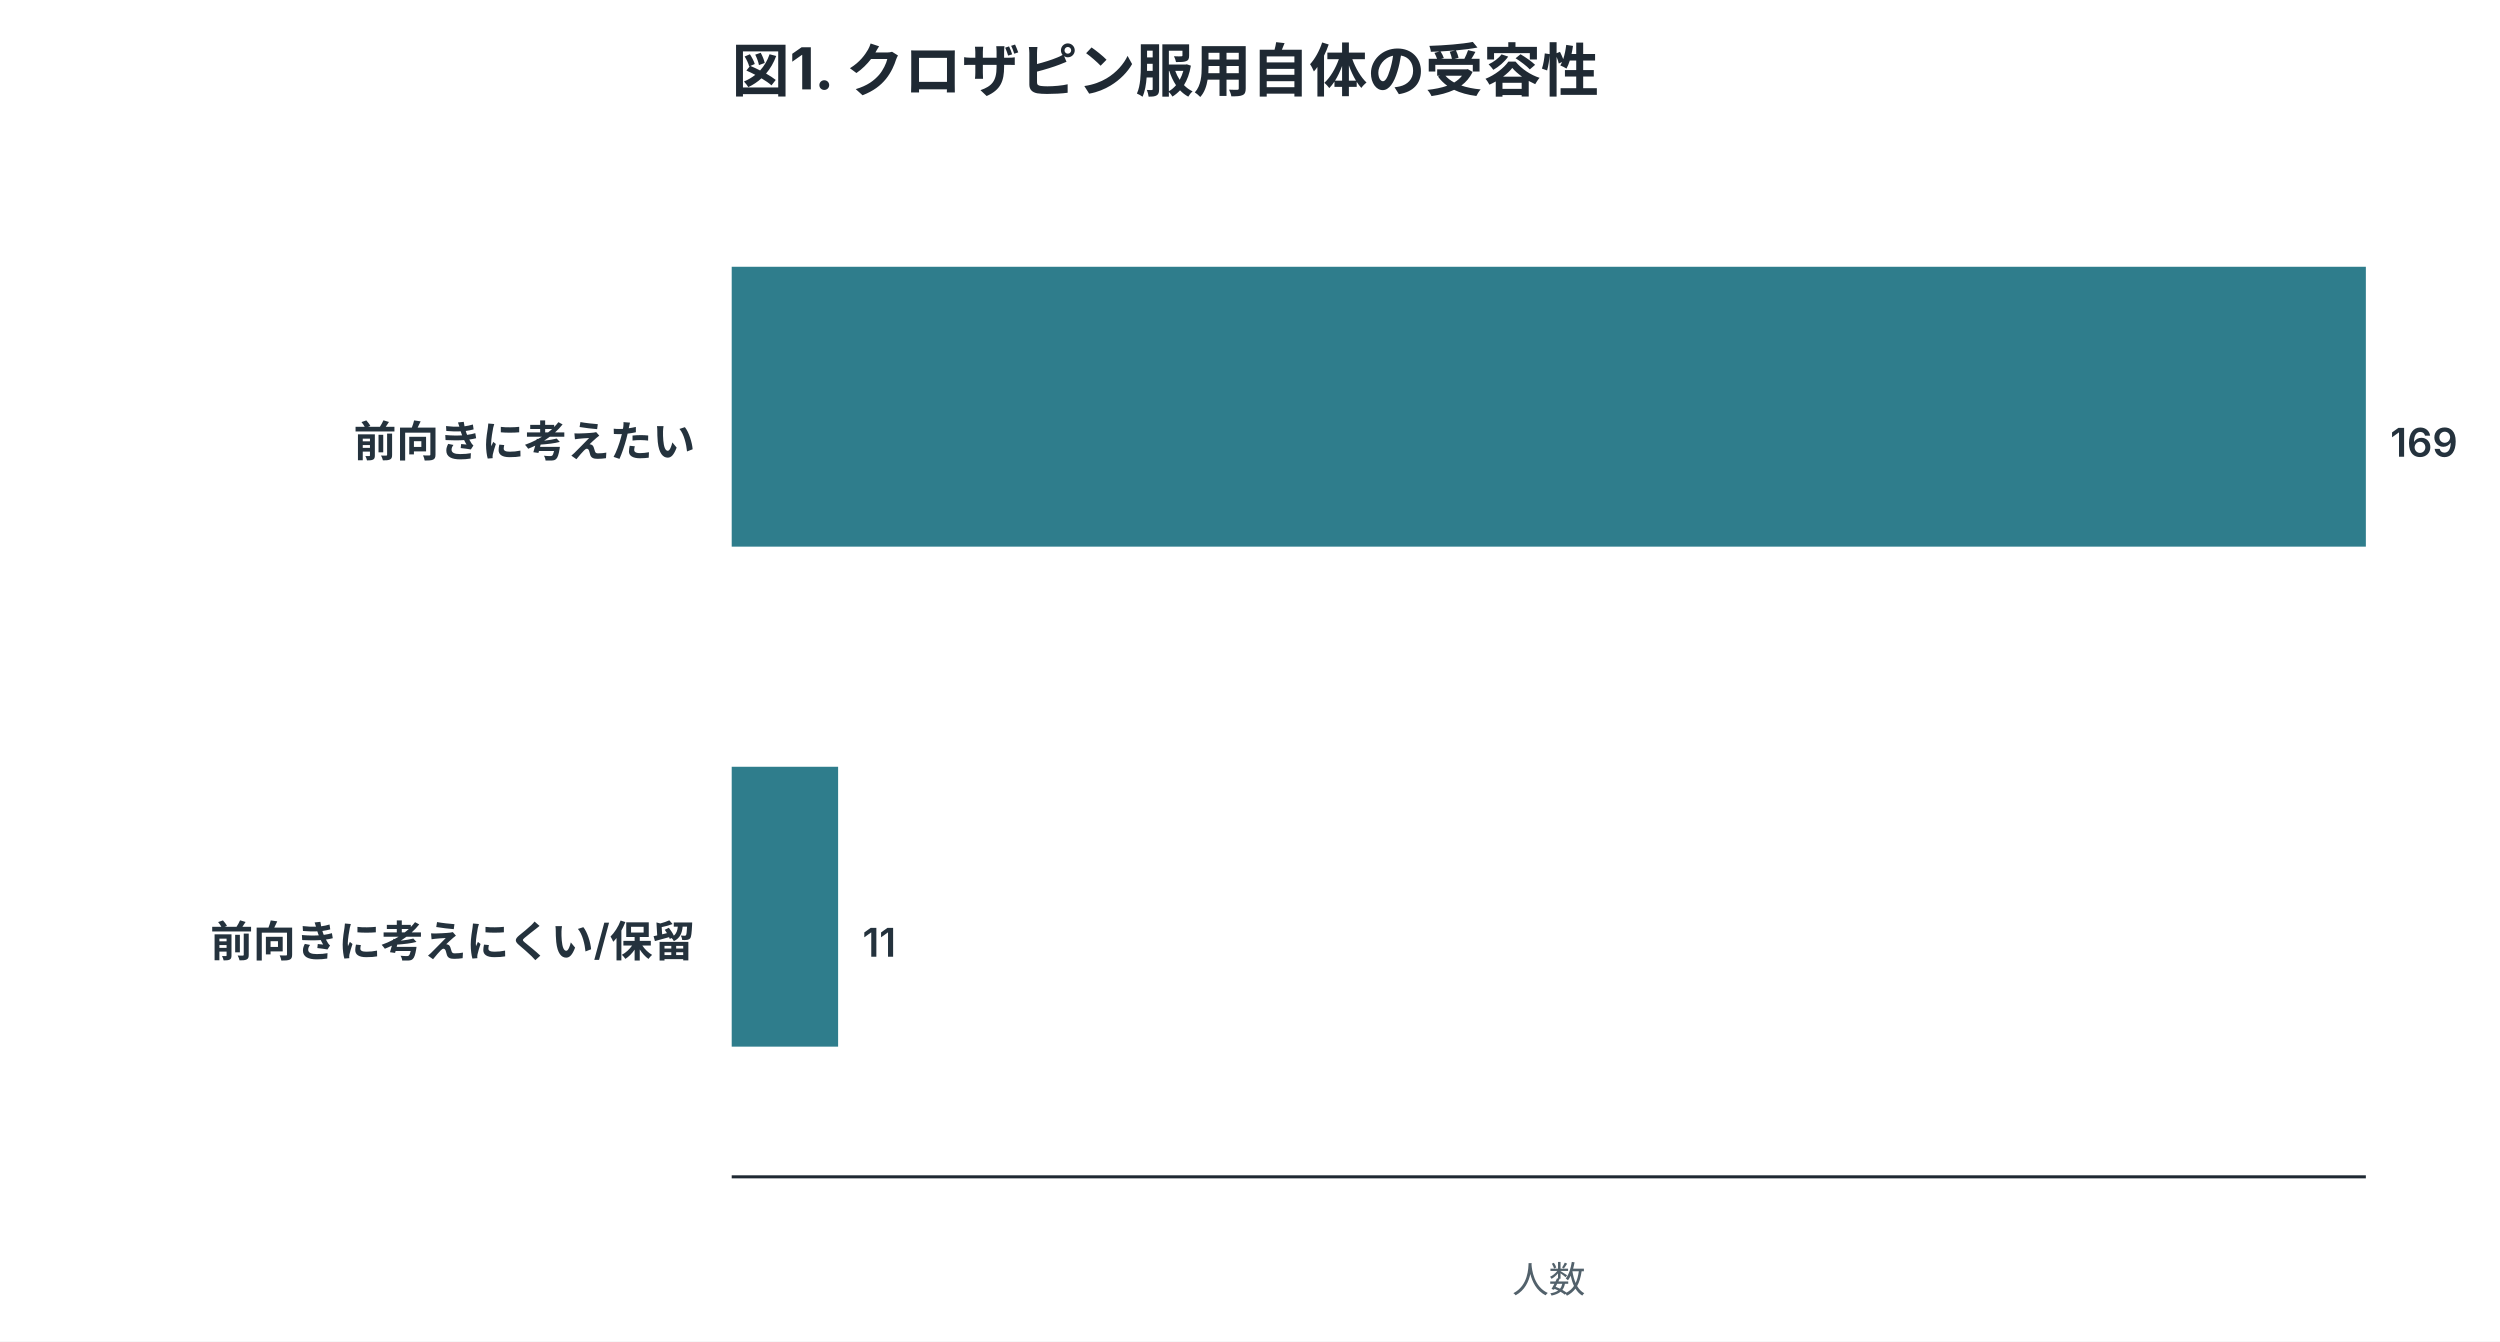
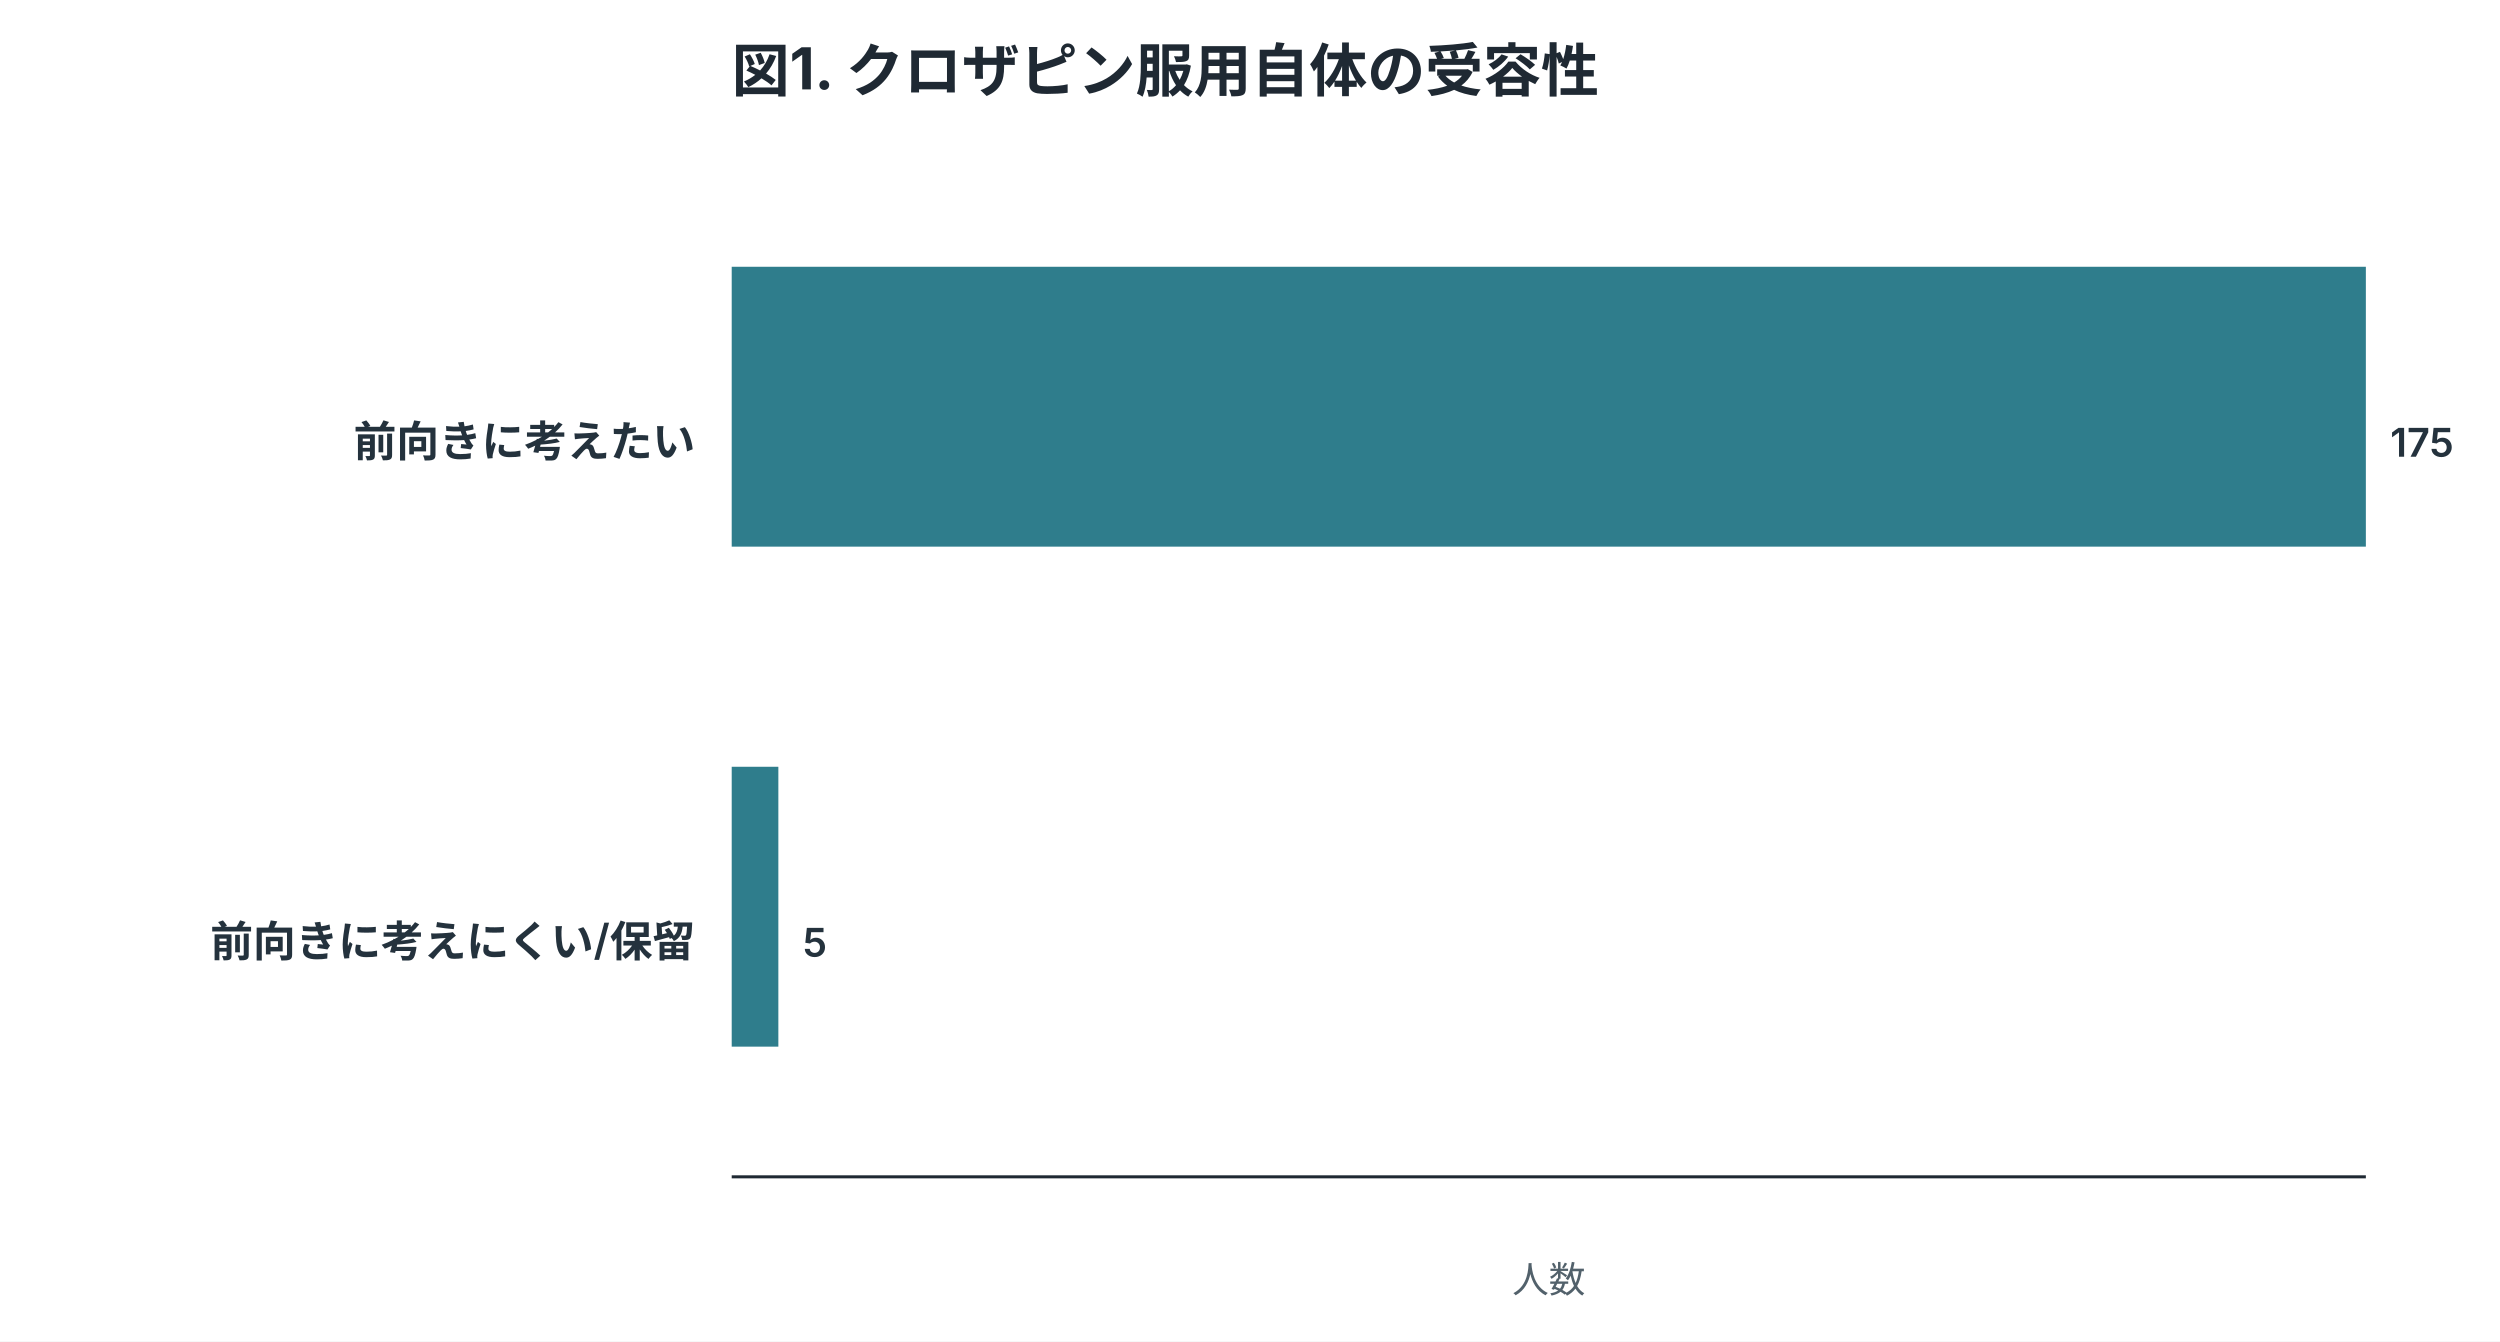
<svg xmlns="http://www.w3.org/2000/svg" width="820" height="440" viewBox="0 0 820 440" role="img">
  <style>
.title{font:700 19px -apple-system,BlinkMacSystemFont,"Segoe UI",sans-serif;fill:#1f2933}
.label{font:600 14px -apple-system,BlinkMacSystemFont,"Segoe UI",sans-serif;fill:#24323d}
.num{font:600 13px -apple-system,BlinkMacSystemFont,"Segoe UI",sans-serif;fill:#24323d}
.axis,.legend,.note{font:12px -apple-system,BlinkMacSystemFont,"Segoe UI",sans-serif;fill:#52616b}
.inside{font:700 13px -apple-system,BlinkMacSystemFont,"Segoe UI",sans-serif;fill:white}
.big{font:700 34px -apple-system,BlinkMacSystemFont,"Segoe UI",sans-serif;fill:#1f2933}
</style>
  <rect width="100%" height="100%" fill="white" />
  <text x="240" y="30" class="title">図1. クロザピン服用自体の受容性</text>
  <text x="228" y="149.8" text-anchor="end" class="label">前向きに考えたい</text>
  <rect x="240" y="87.5" width="536.0" height="91.8" fill="#2f7d8c" />
-   <text x="784.0" y="149.8" class="num">169</text>
+   <text x="784.0" y="149.8" class="num">175</text>
  <text x="228" y="313.8" text-anchor="end" class="label">前向きに考えにくい/保留</text>
-   <rect x="240" y="251.5" width="34.9" height="91.8" fill="#2f7d8c" />
-   <text x="282.9" y="313.8" class="num">11</text>
+   <rect x="240" y="251.5" width="15.3" height="91.8" fill="#2f7d8c" />
+   <text x="263.3" y="313.8" class="num">5</text>
  <line x1="240" y1="386" x2="776" y2="386" stroke="#1f2933" />
  <text x="508.0" y="424" text-anchor="middle" class="axis">人数</text>
</svg>
